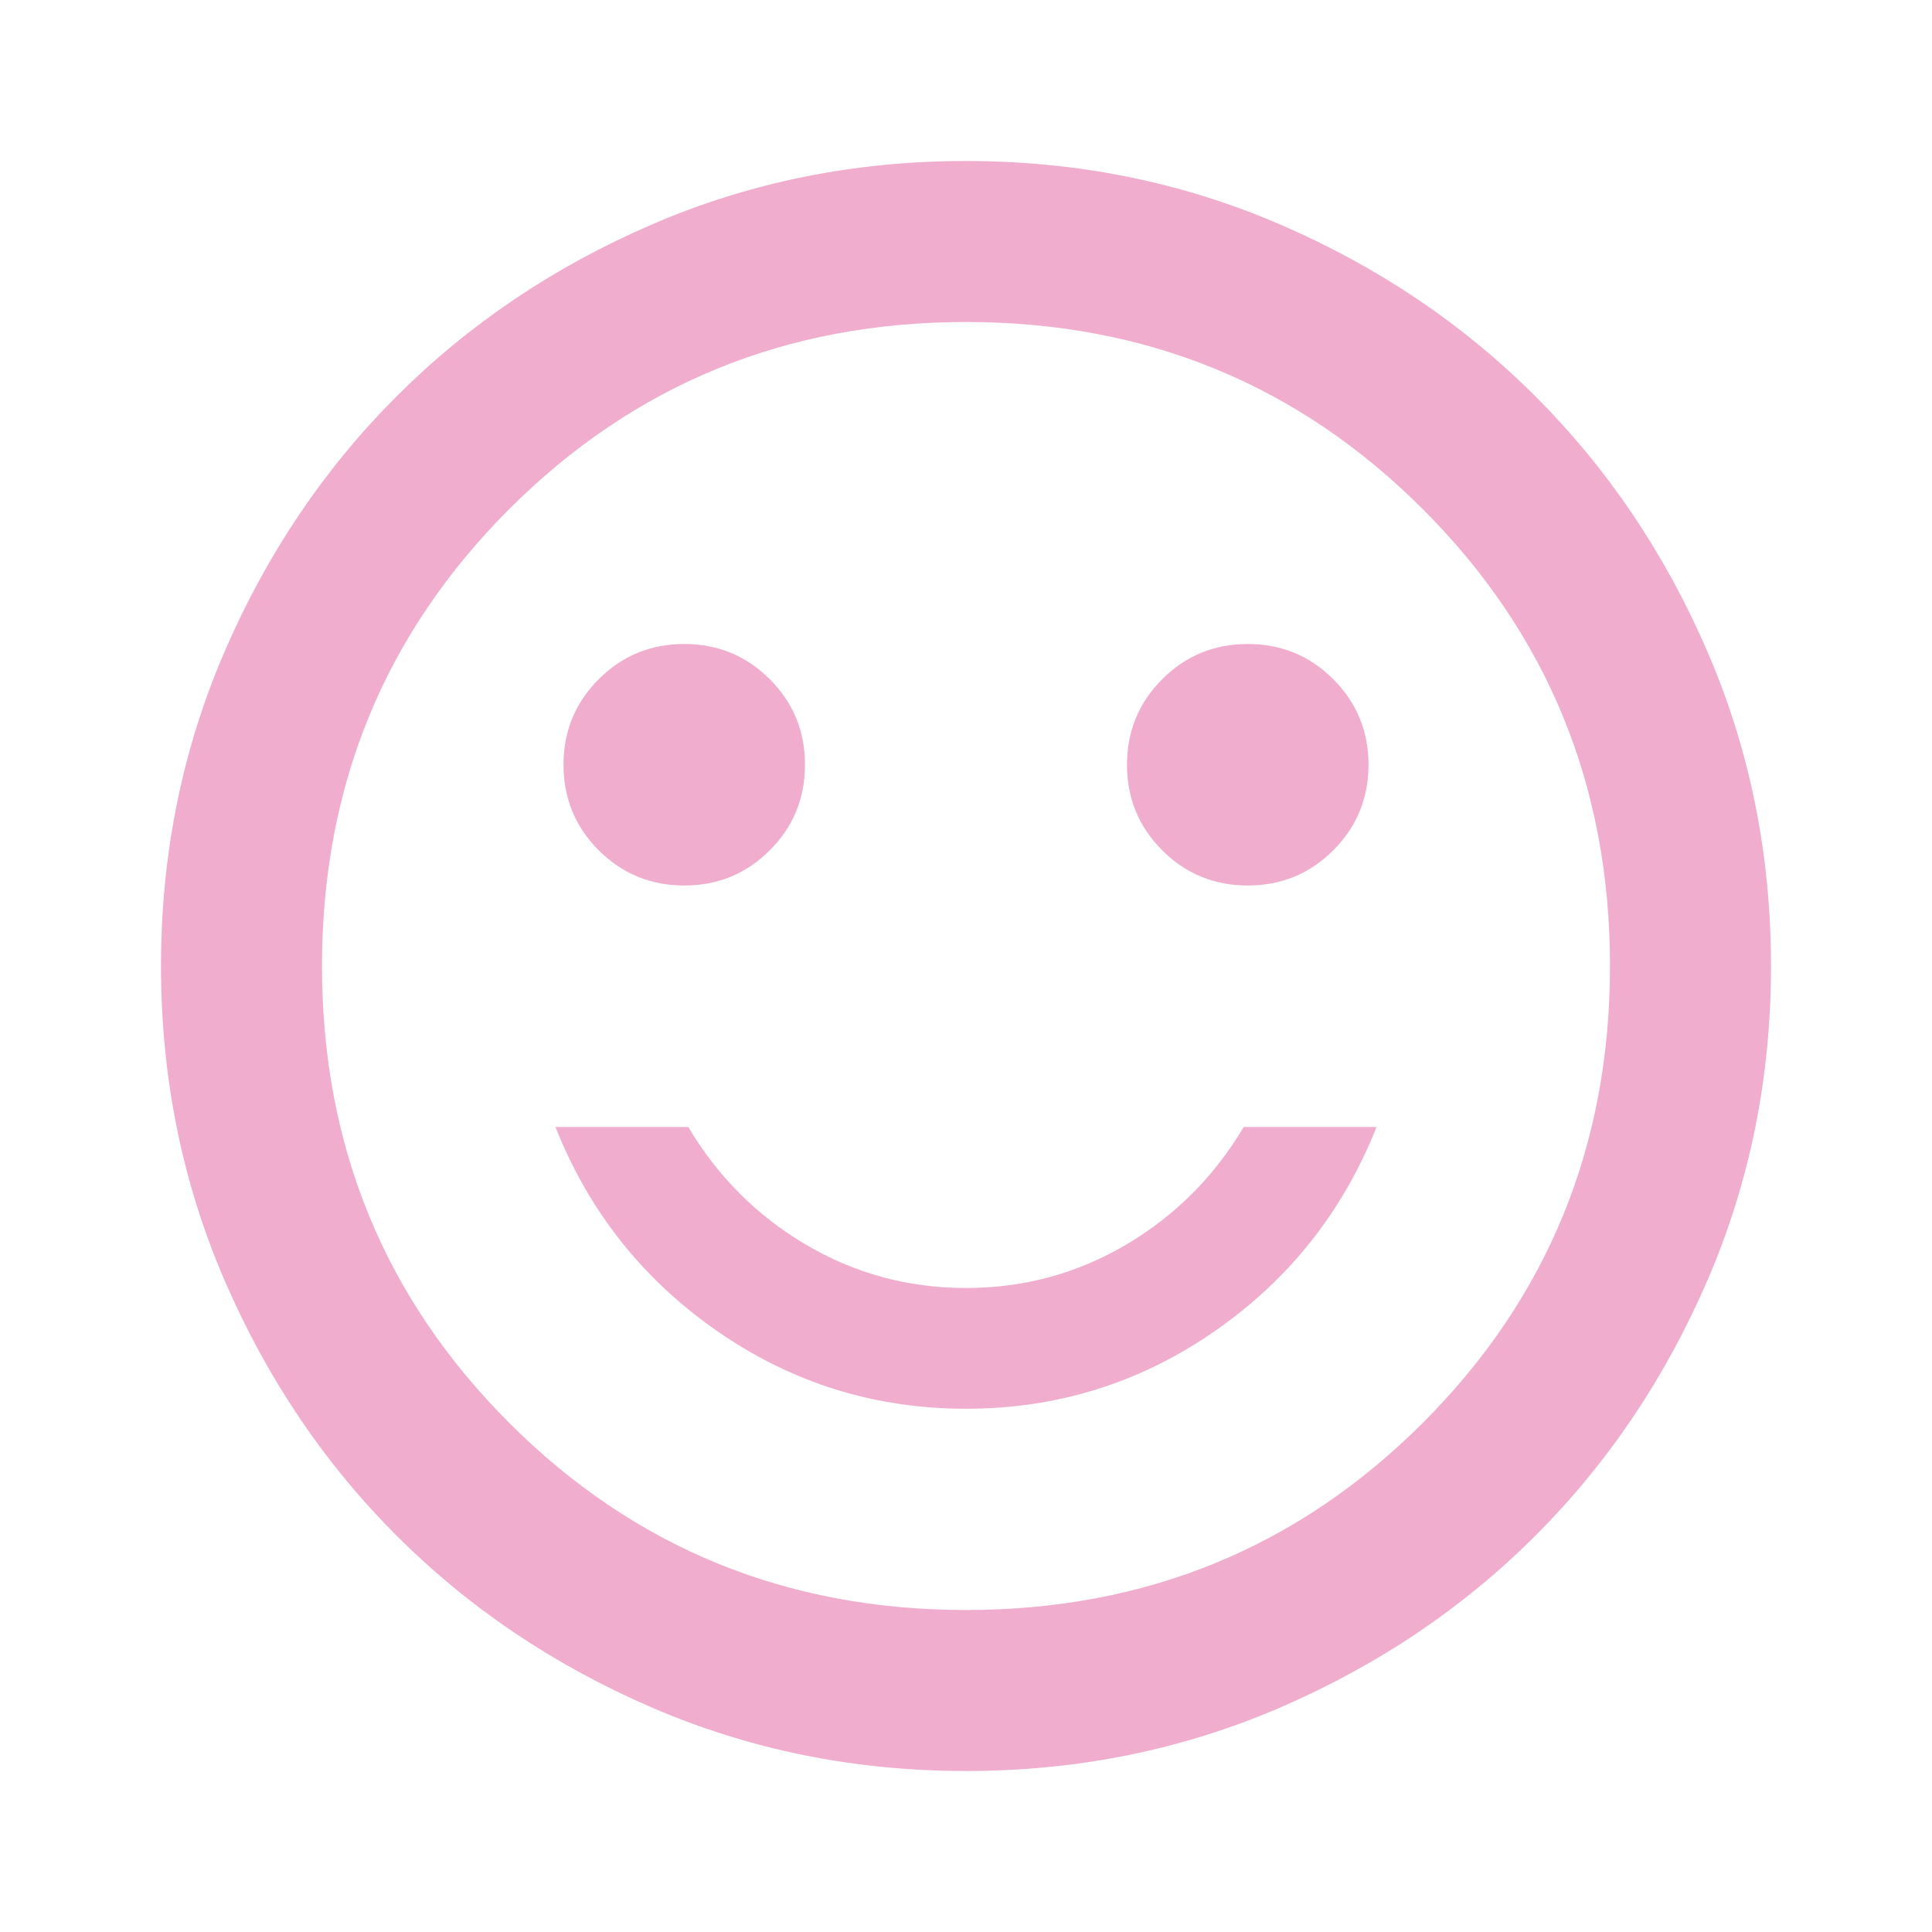
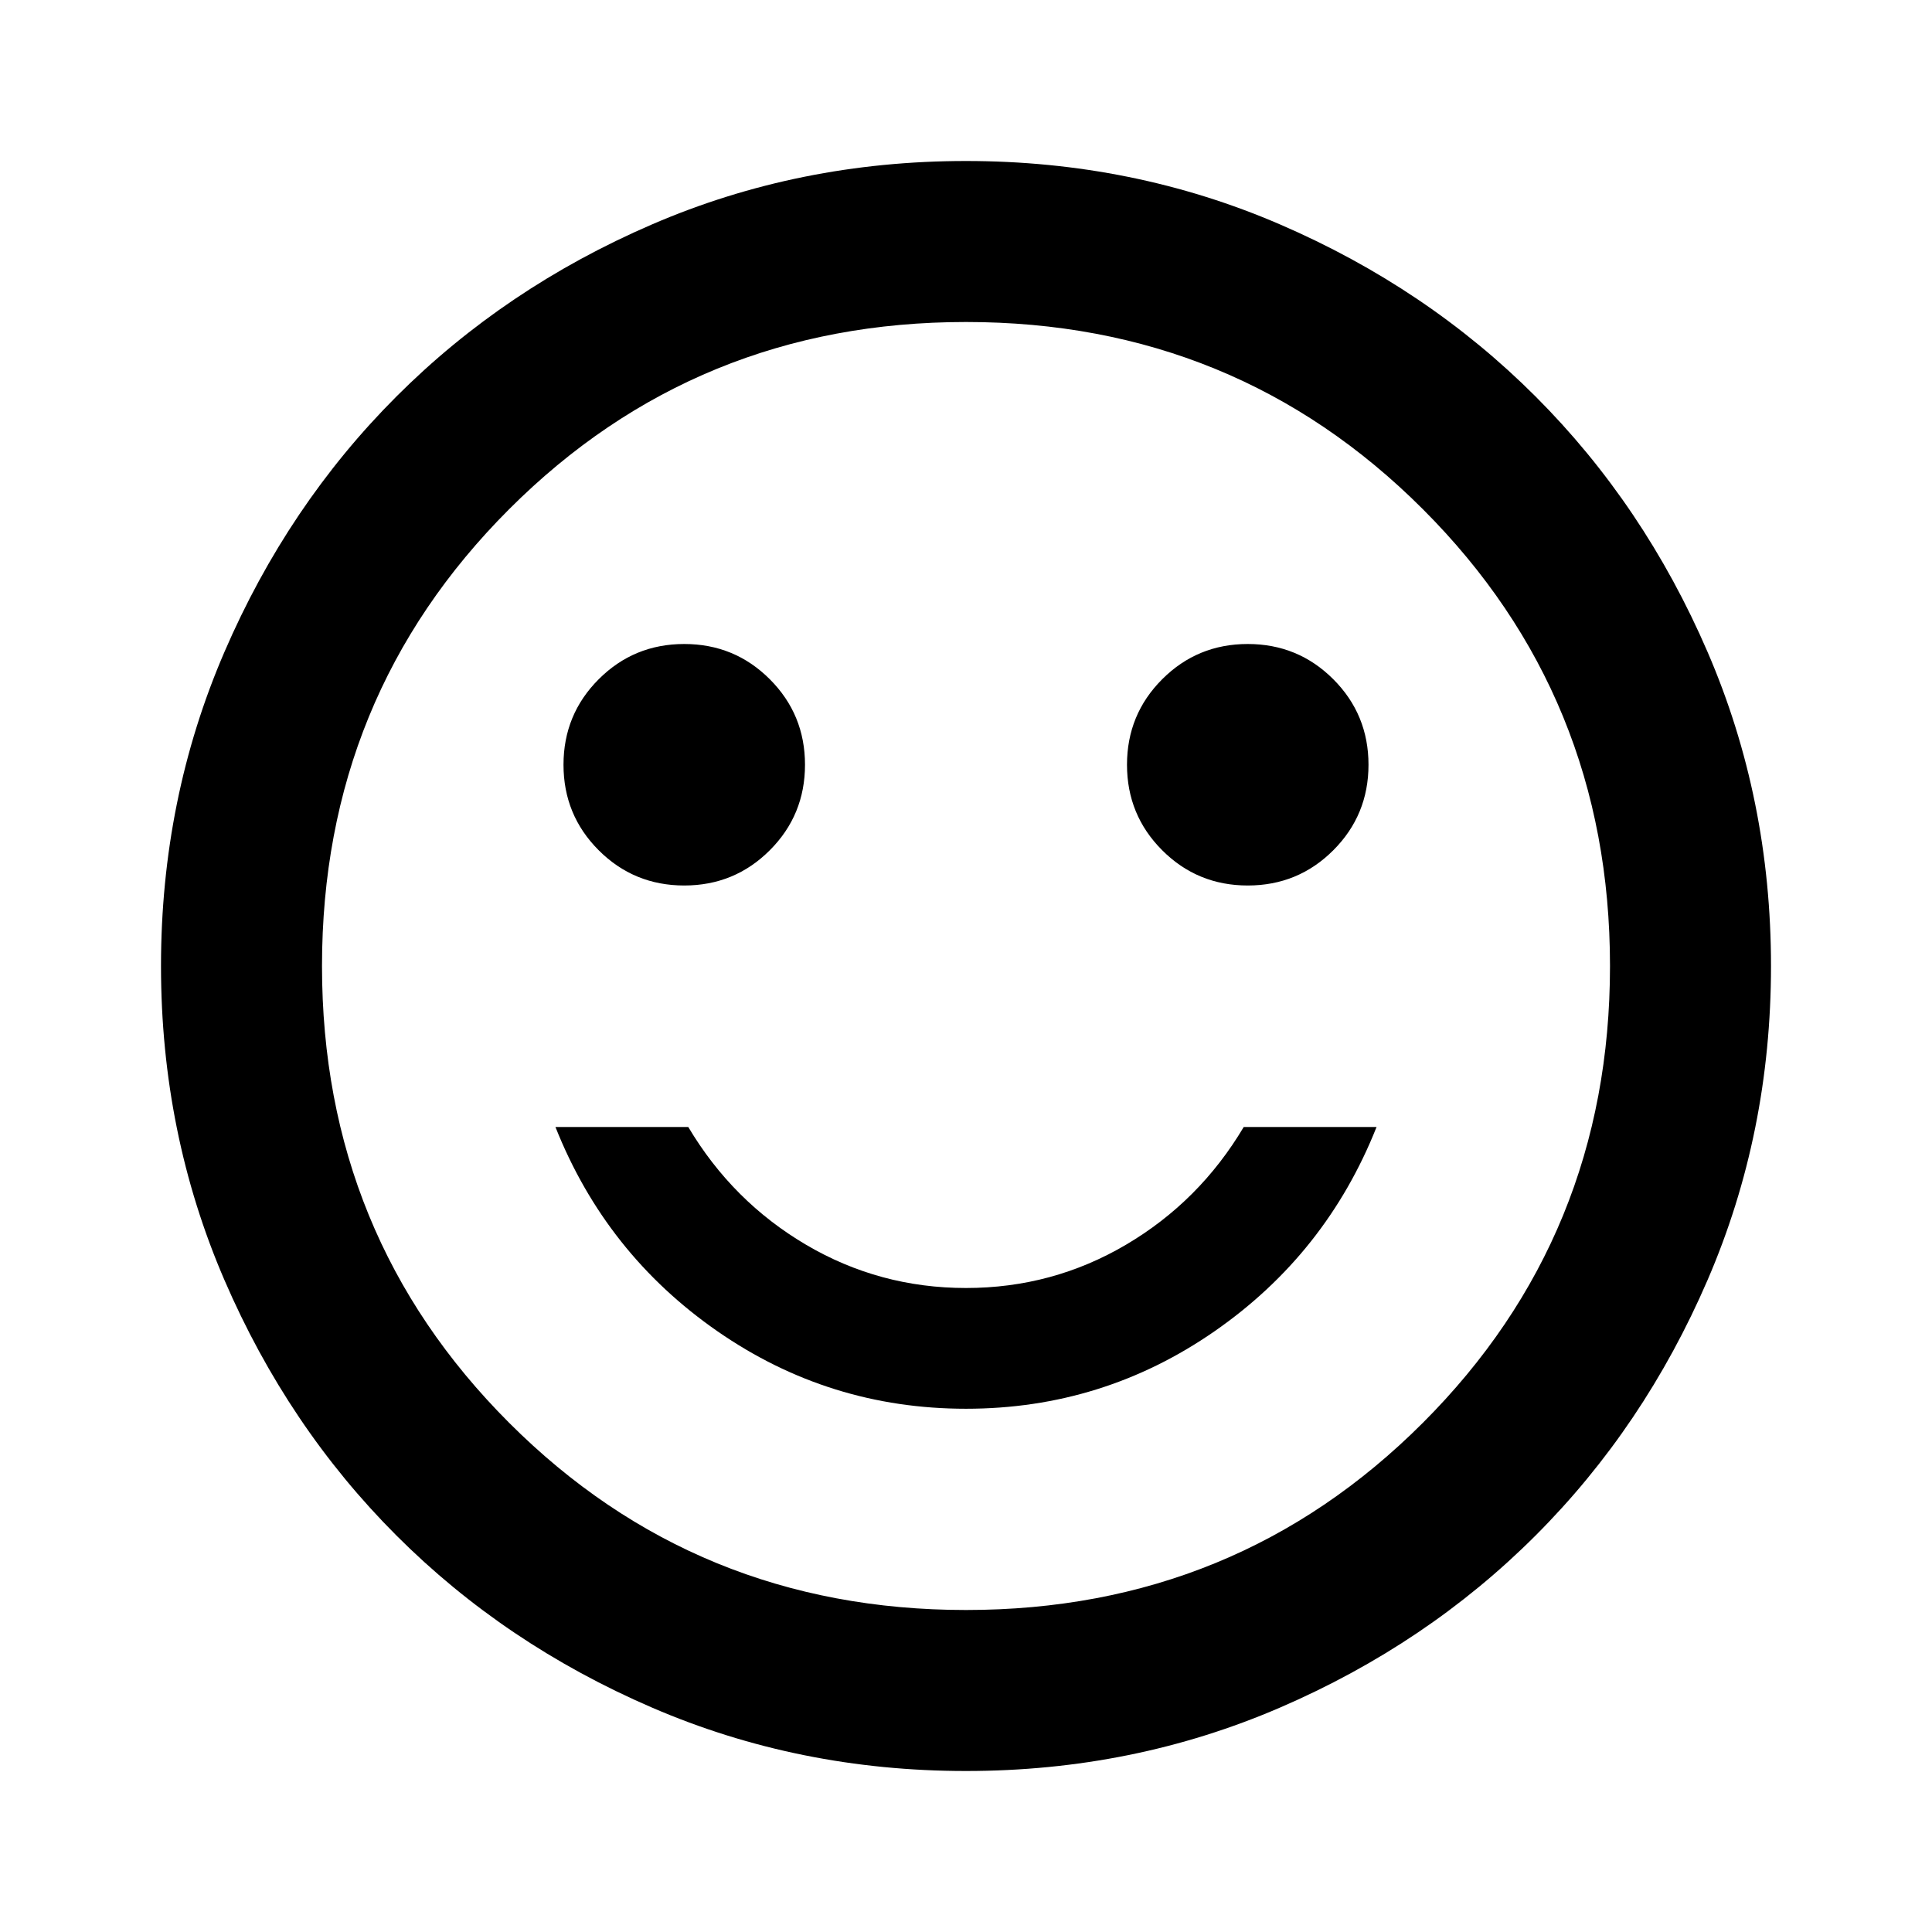
- <svg xmlns="http://www.w3.org/2000/svg" height="24px" viewBox="0 -960 960 960" width="24px" fill="#F0ADCD">
+ <svg xmlns="http://www.w3.org/2000/svg" height="24px" viewBox="0 -960 960 960" width="24px" fill="currentColor">
  <path d="M620-520q25 0 42.5-17.5T680-580q0-25-17.5-42.5T620-640q-25 0-42.5 17.5T560-580q0 25 17.5 42.5T620-520Zm-280 0q25 0 42.5-17.5T400-580q0-25-17.5-42.5T340-640q-25 0-42.5 17.5T280-580q0 25 17.5 42.5T340-520Zm140 260q68 0 123.5-38.5T684-400h-66q-22 37-58.5 58.5T480-320q-43 0-79.5-21.5T342-400h-66q25 63 80.5 101.5T480-260Zm0 180q-83 0-156-31.5T197-197q-54-54-85.5-127T80-480q0-83 31.5-156T197-763q54-54 127-85.5T480-880q83 0 156 31.5T763-763q54 54 85.5 127T880-480q0 83-31.5 156T763-197q-54 54-127 85.5T480-80Zm0-400Zm0 320q134 0 227-93t93-227q0-134-93-227t-227-93q-134 0-227 93t-93 227q0 134 93 227t227 93Z" />
</svg>
